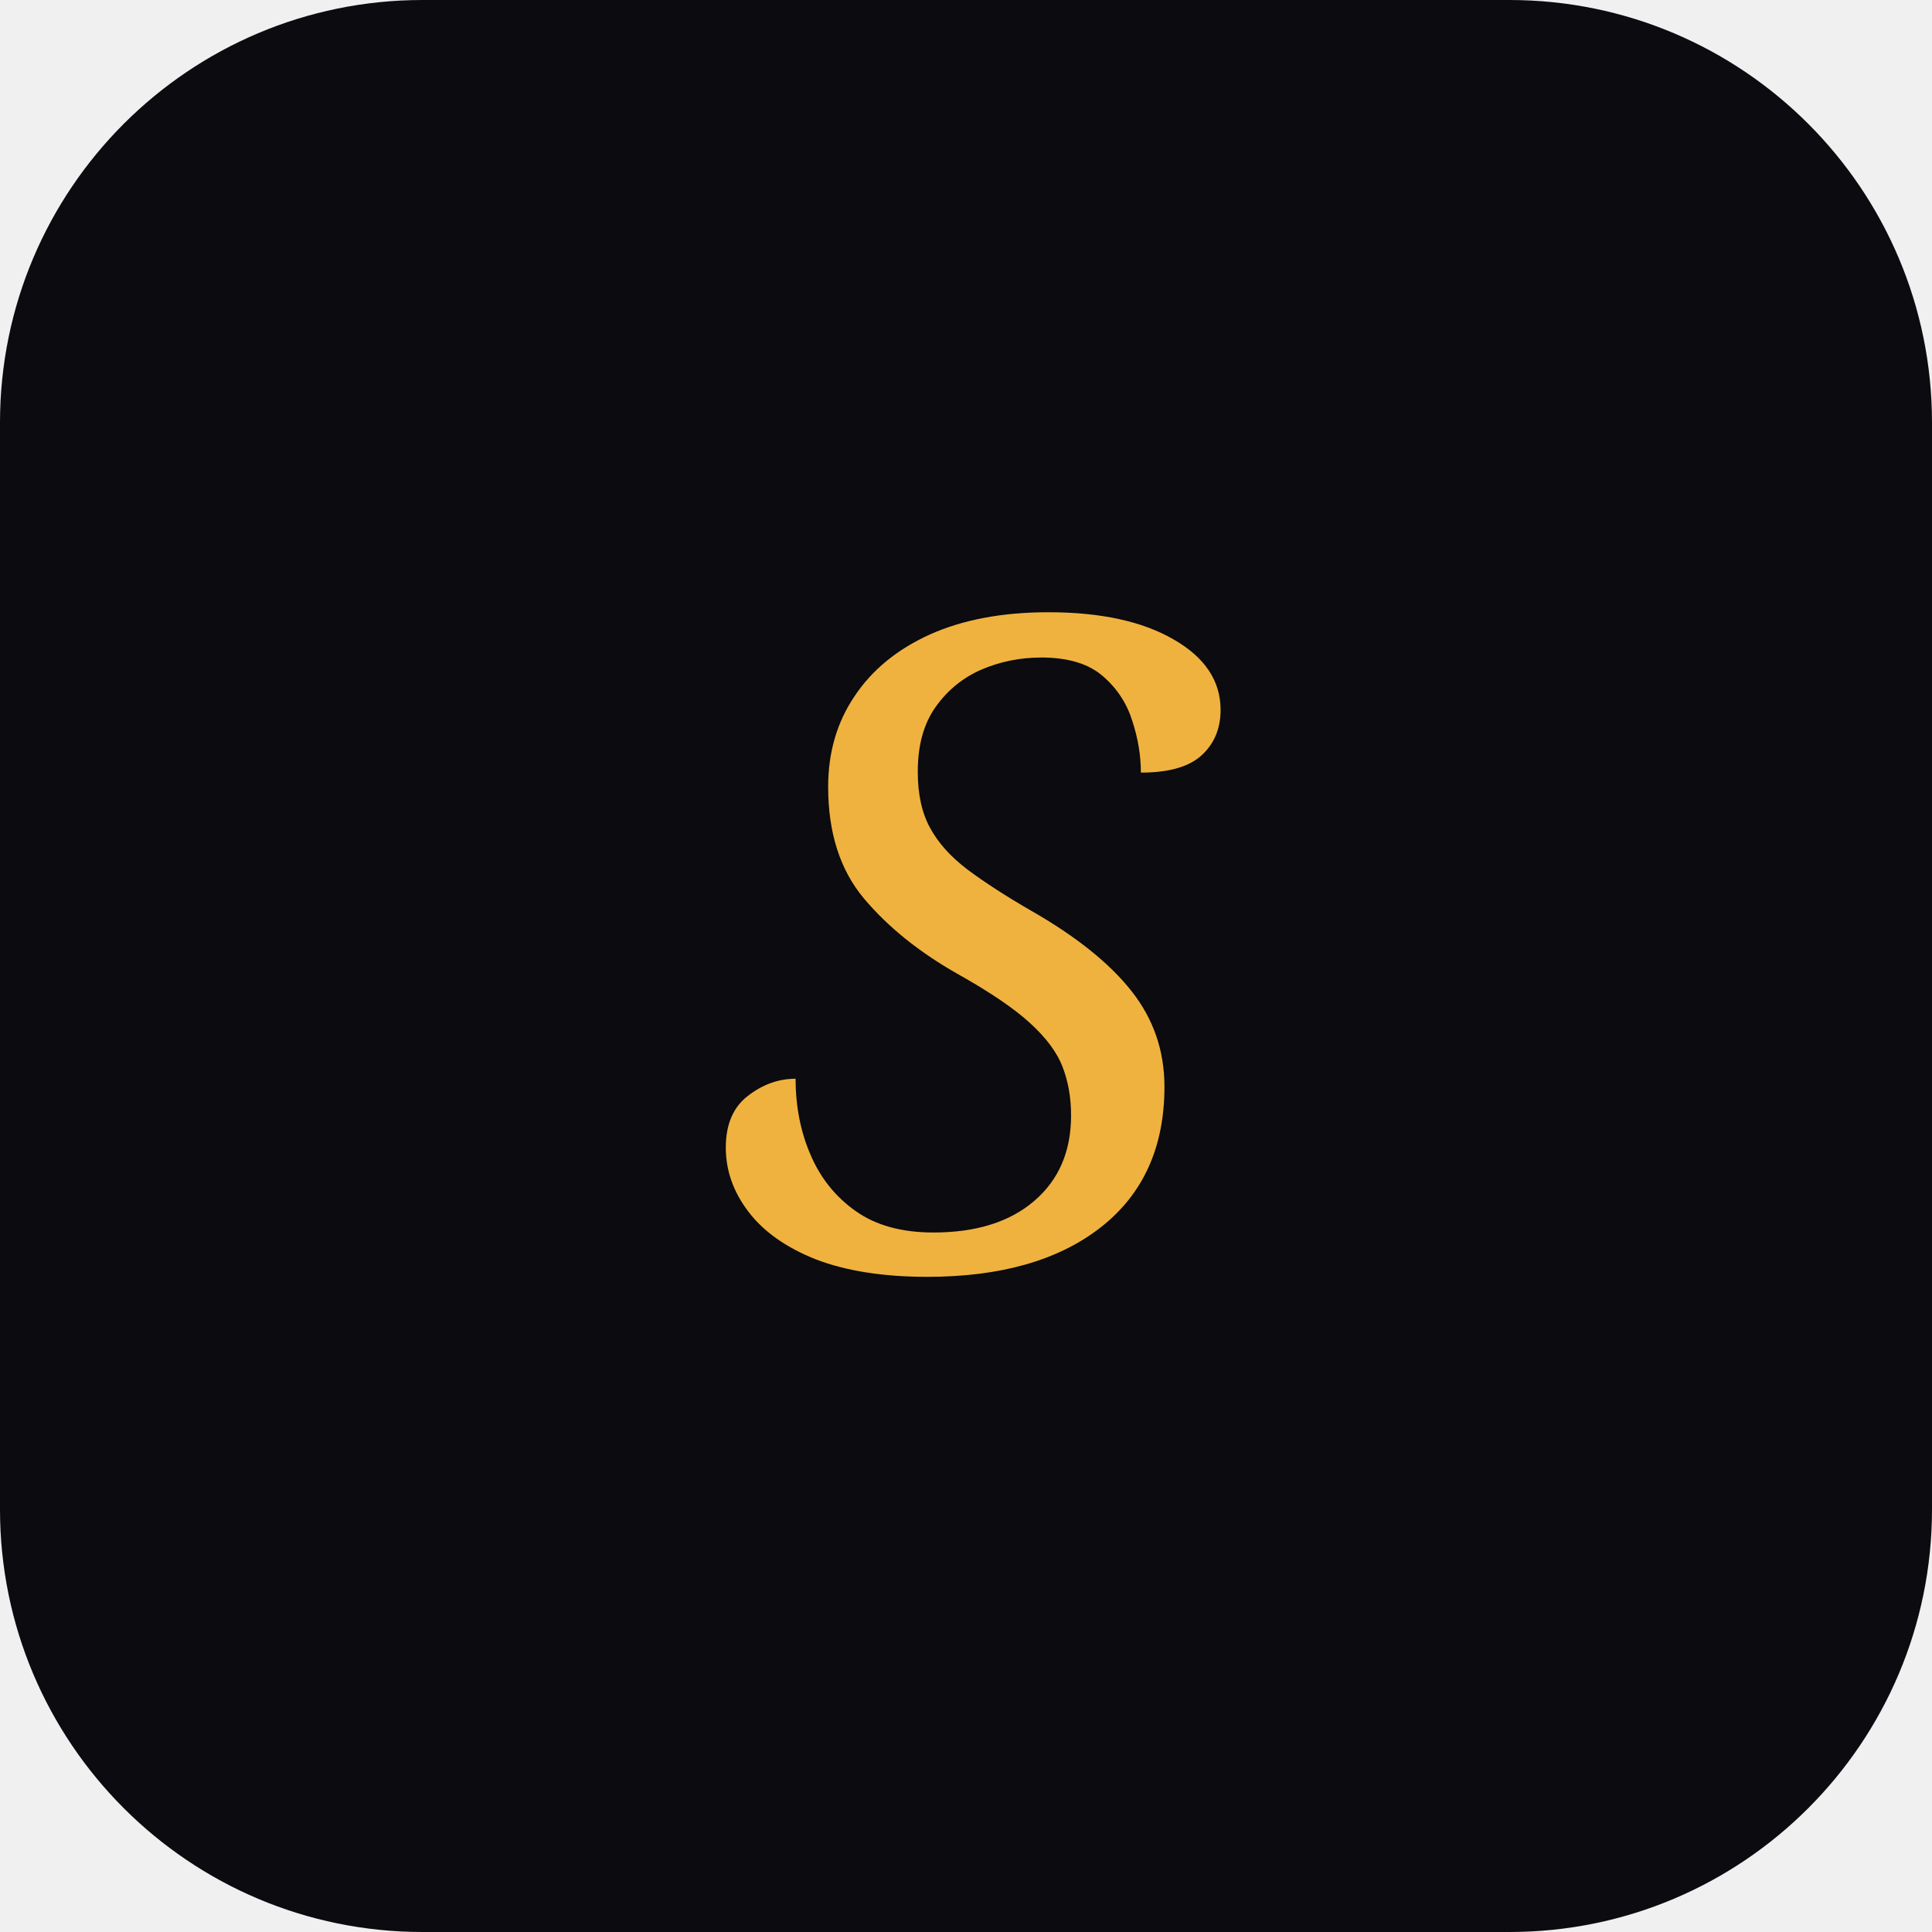
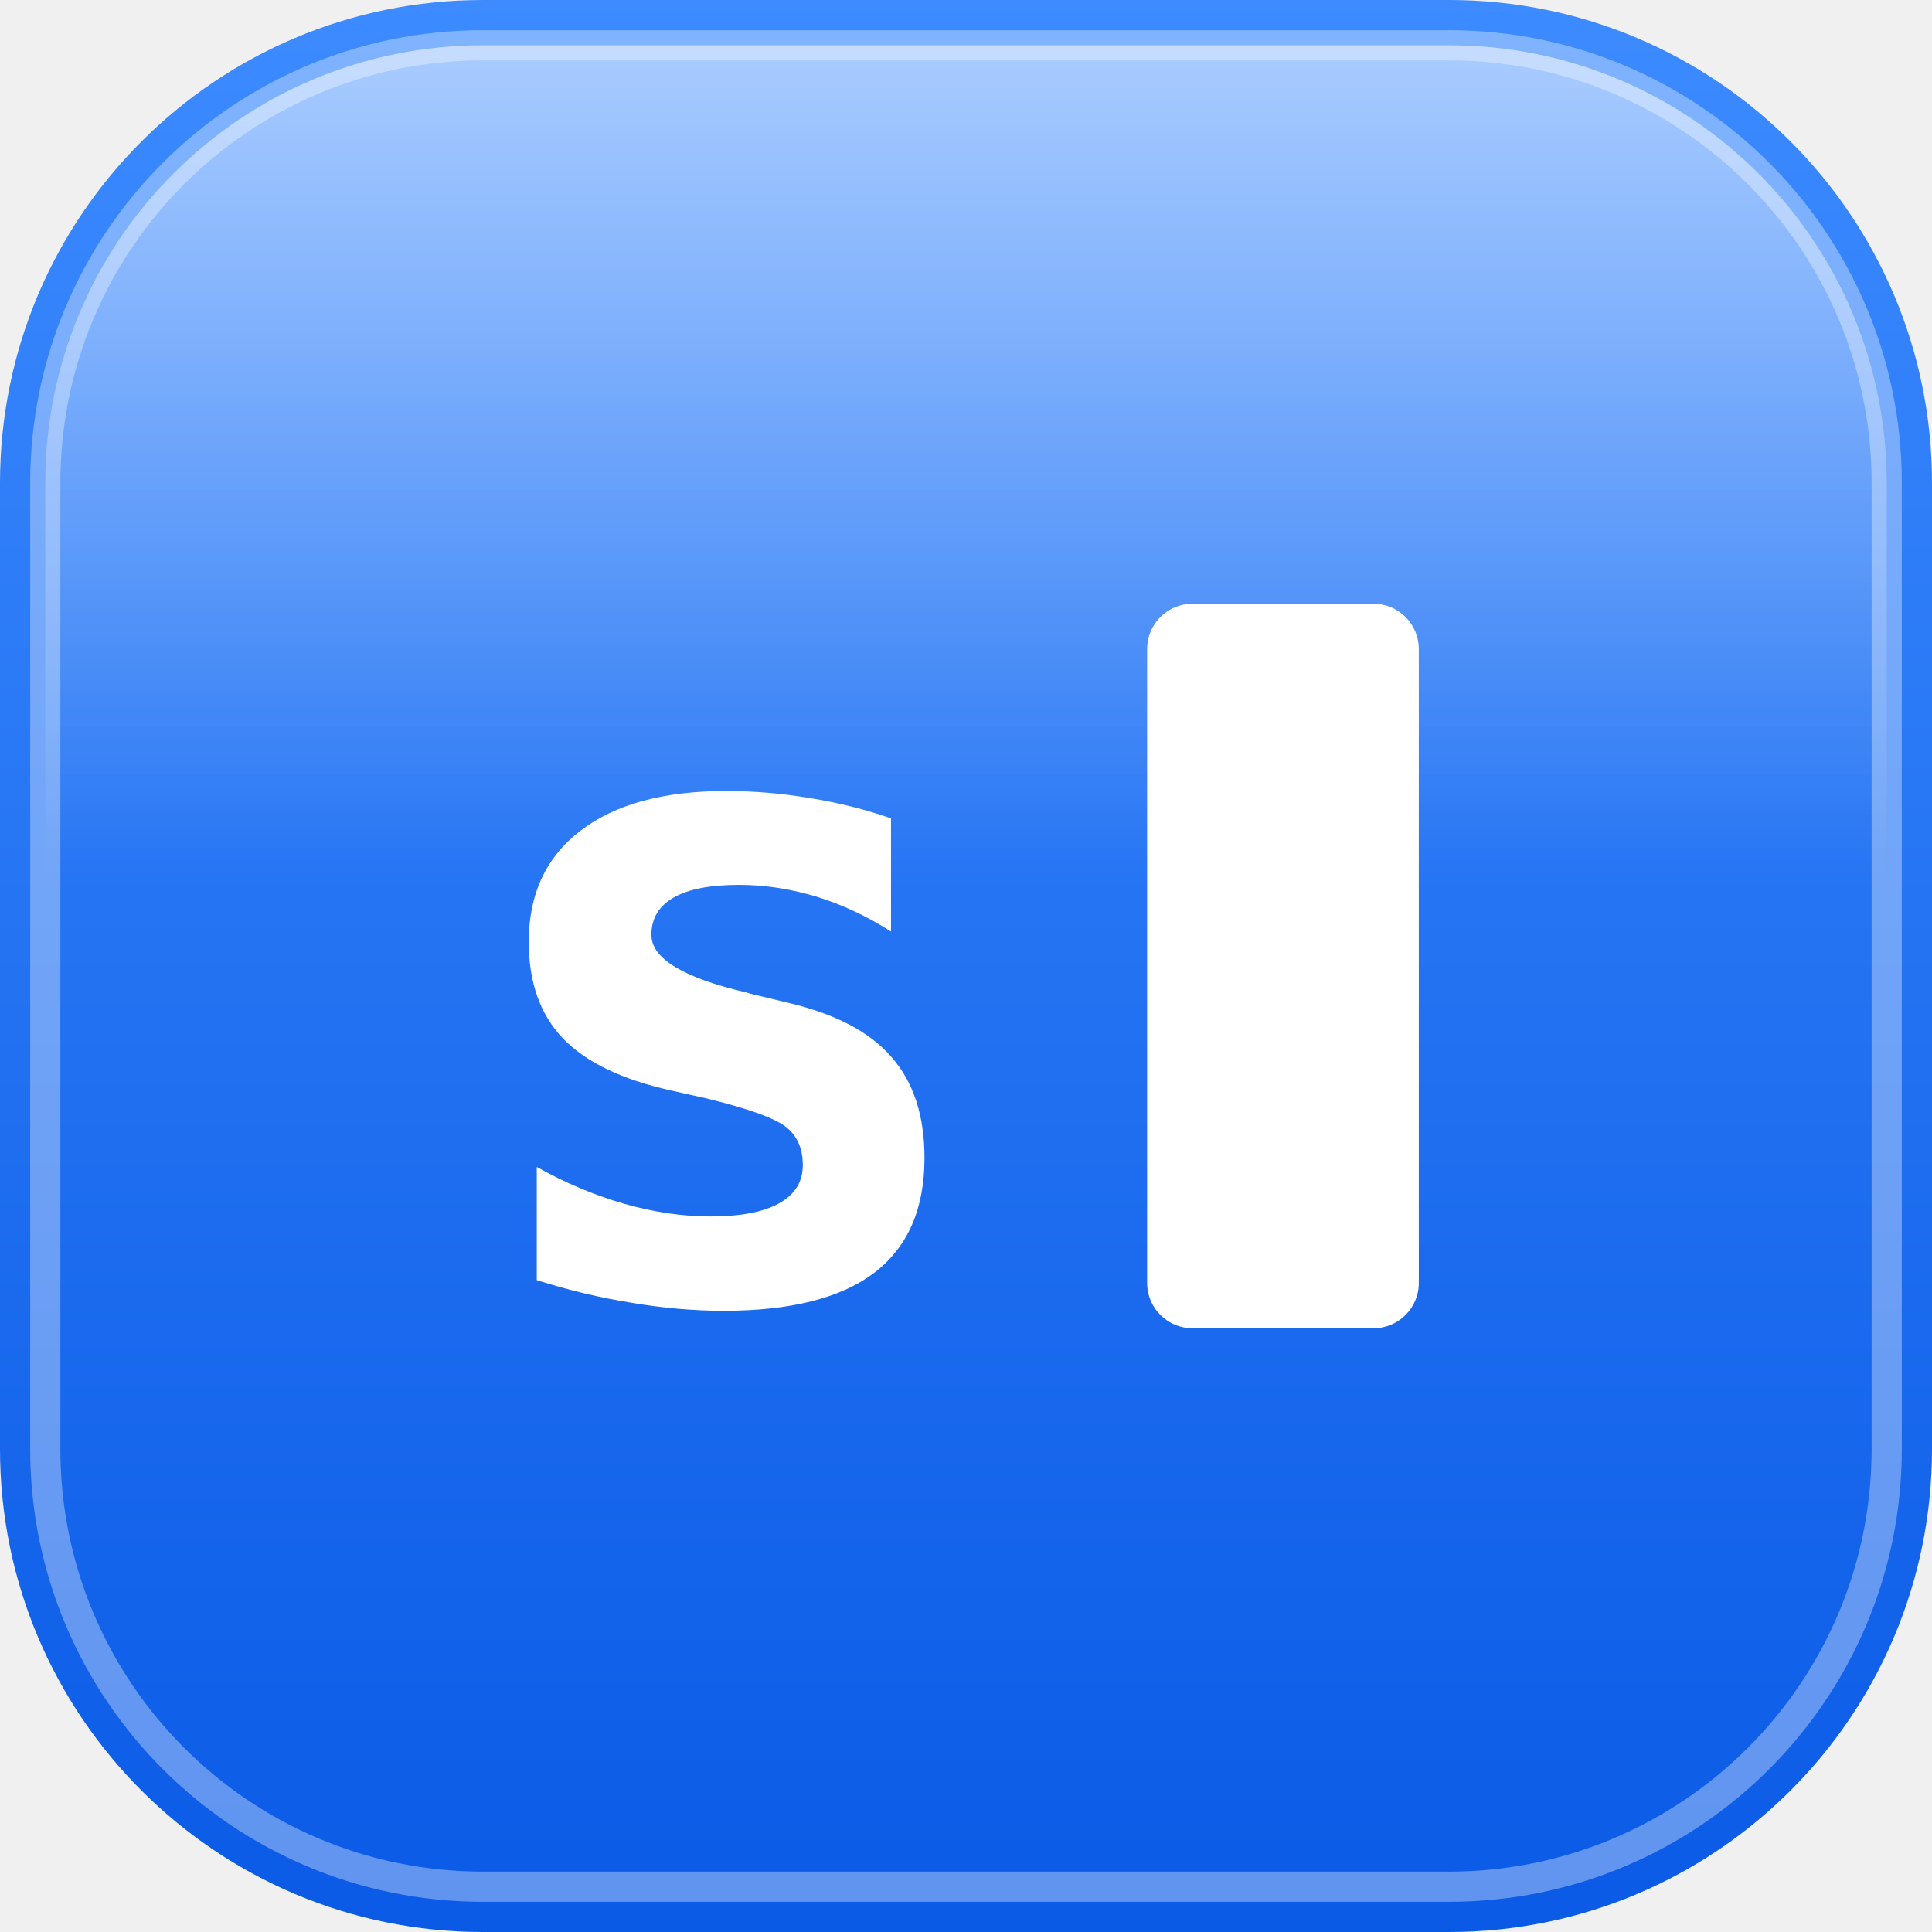
<svg xmlns="http://www.w3.org/2000/svg" viewBox="0 0 64 64">
-   <rect width="64" height="64" rx="14" fill="#0b0b10" />
-   <text x="32" y="42" font-family="Georgia, serif" font-style="italic" font-size="30" fill="#f0b23e" text-anchor="middle">S</text>
+   <defs>
+     <linearGradient id="g" x1="0" y1="0" x2="0" y2="1">
+       <stop offset="0" stop-color="#3d8bff" />
+       <stop offset="1" stop-color="#0a5ae6" />
+     </linearGradient>
+     <linearGradient id="s" x1="0" y1="0" x2="0" y2="1">
+       <stop offset="0" stop-color="#fff" stop-opacity=".55" />
+       <stop offset=".45" stop-color="#fff" stop-opacity="0" />
+     </linearGradient>
+   </defs>
+   <rect width="64" height="64" rx="16" fill="url(#g)" />
+   <rect x="1.5" y="1.5" width="61" height="61" rx="14.5" fill="url(#s)" stroke="#fff" stroke-opacity=".35" />
+   <text x="15" y="43" font-family="Menlo, Consolas, monospace" font-size="30" font-weight="700" fill="#fff">s</text>
+   <rect x="38" y="20" width="9" height="24" rx="1.5" fill="#fff" />
</svg>
